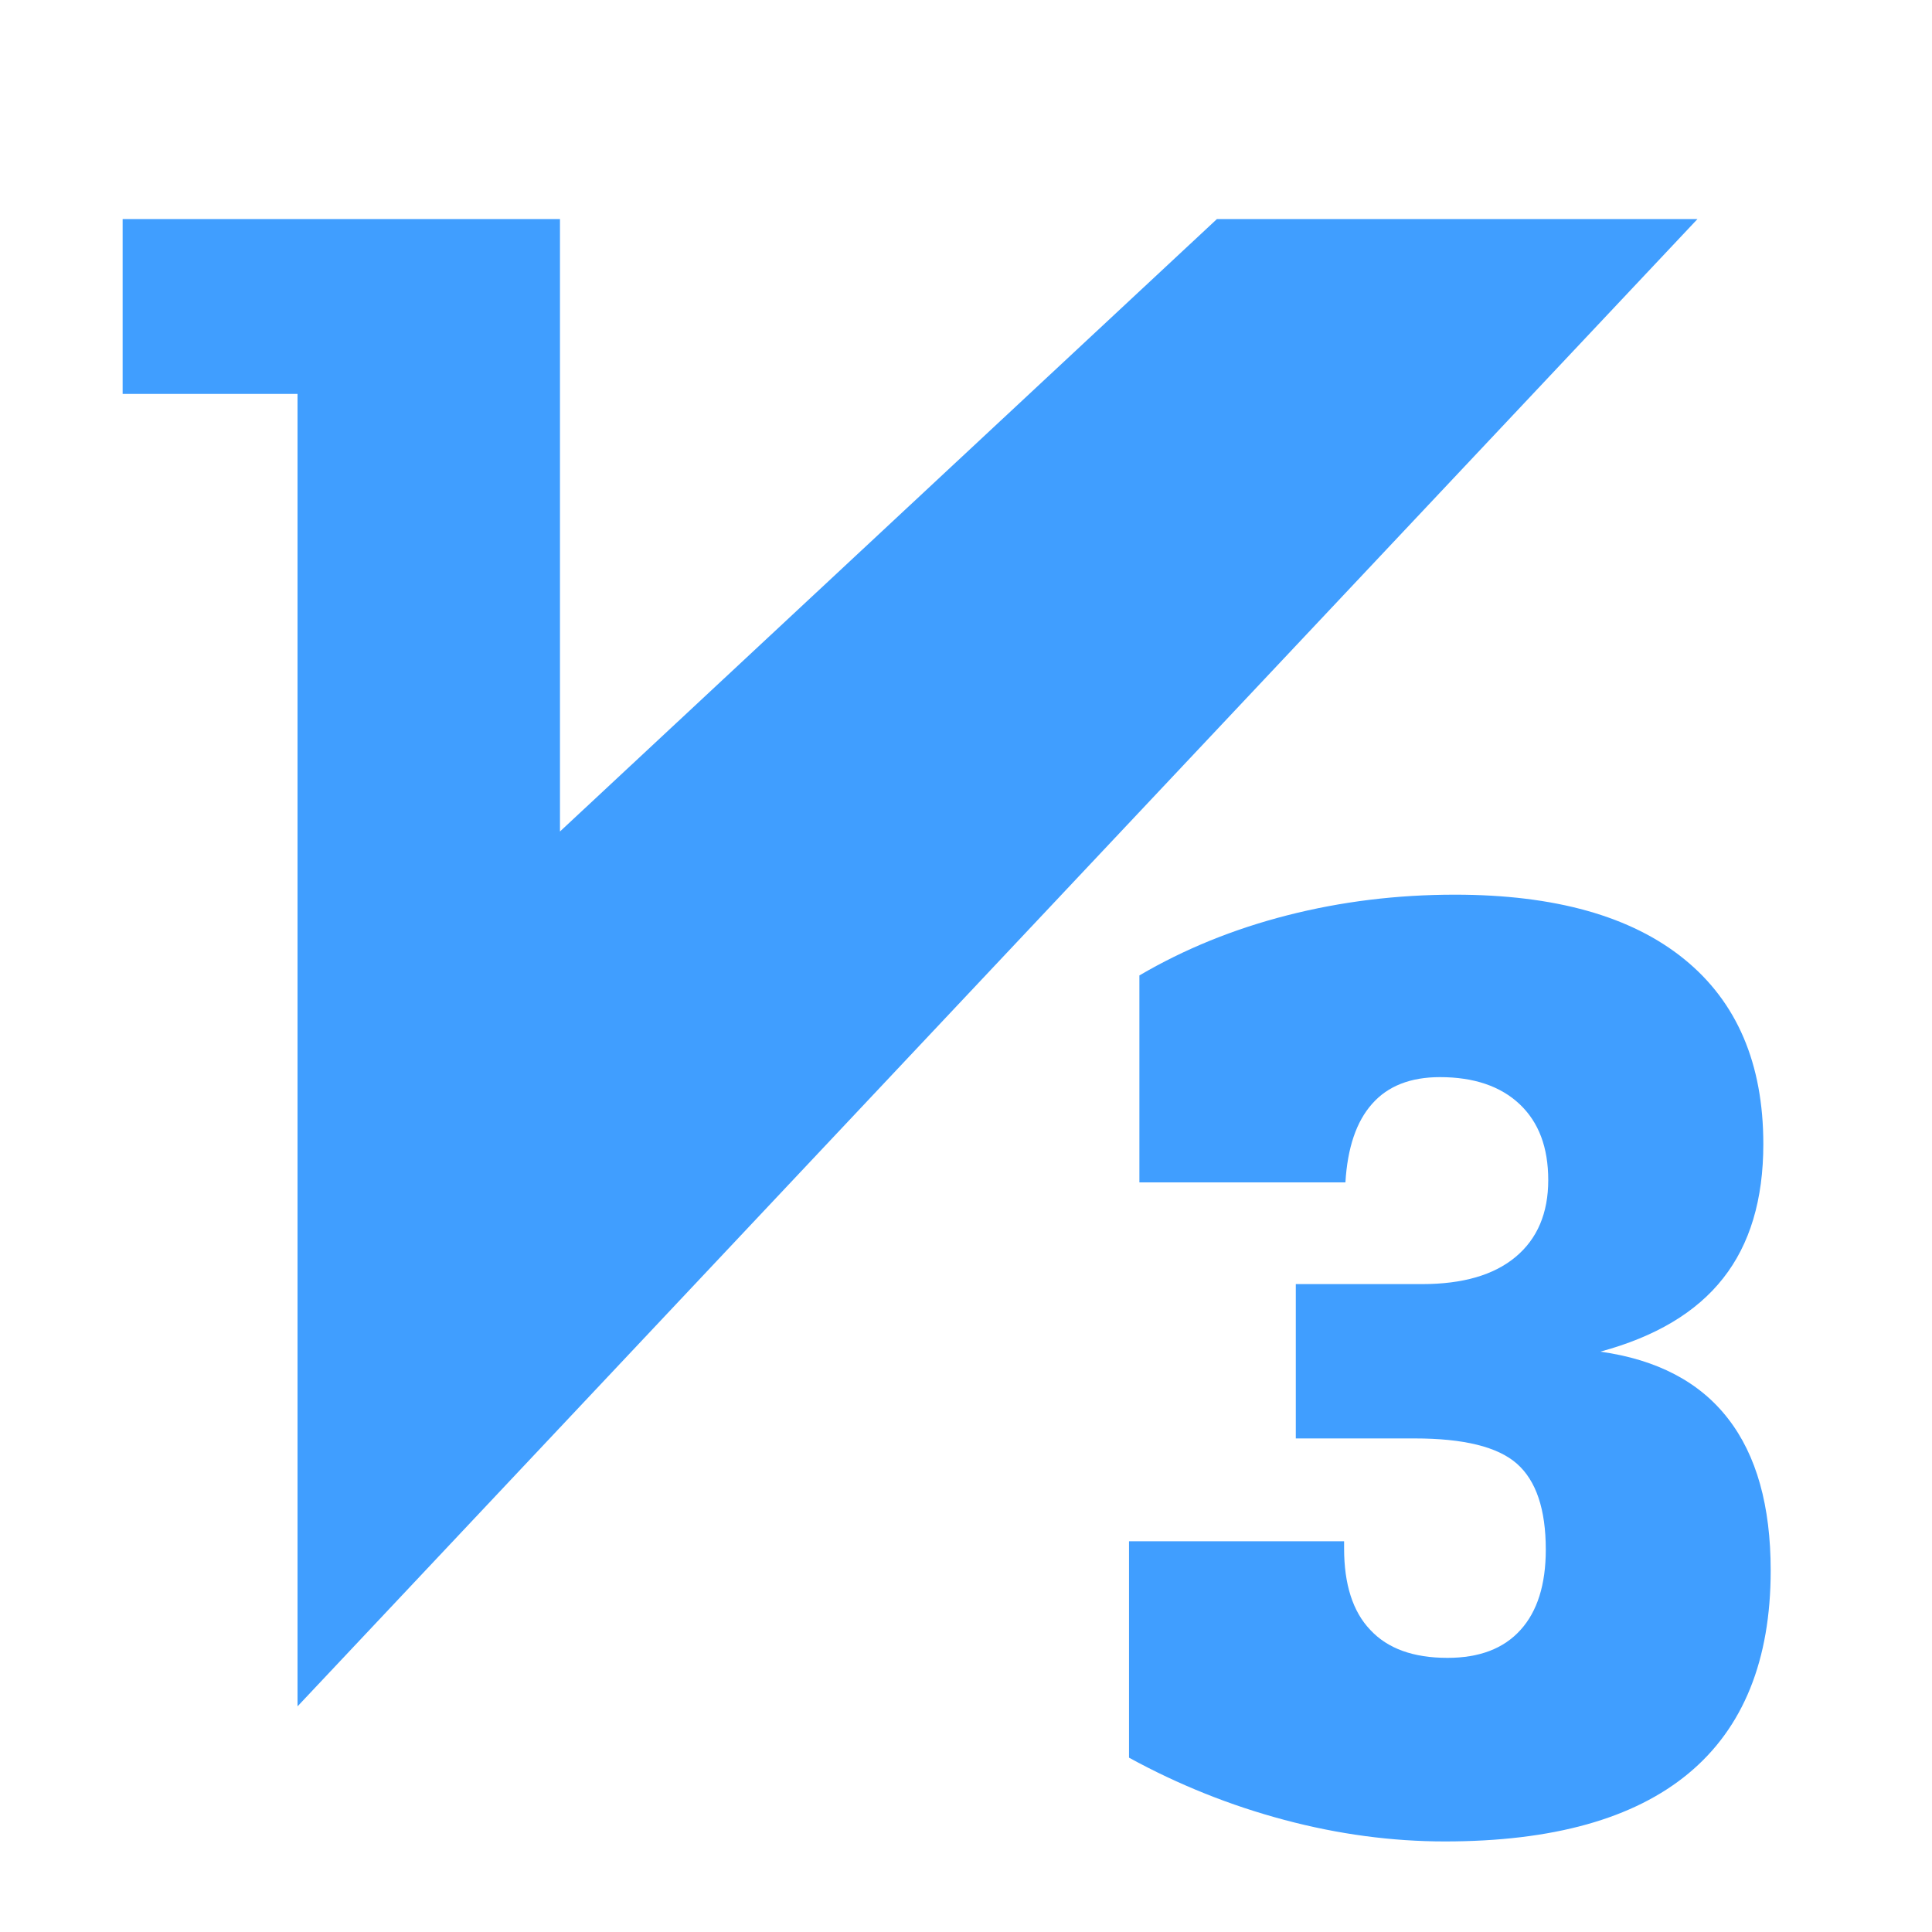
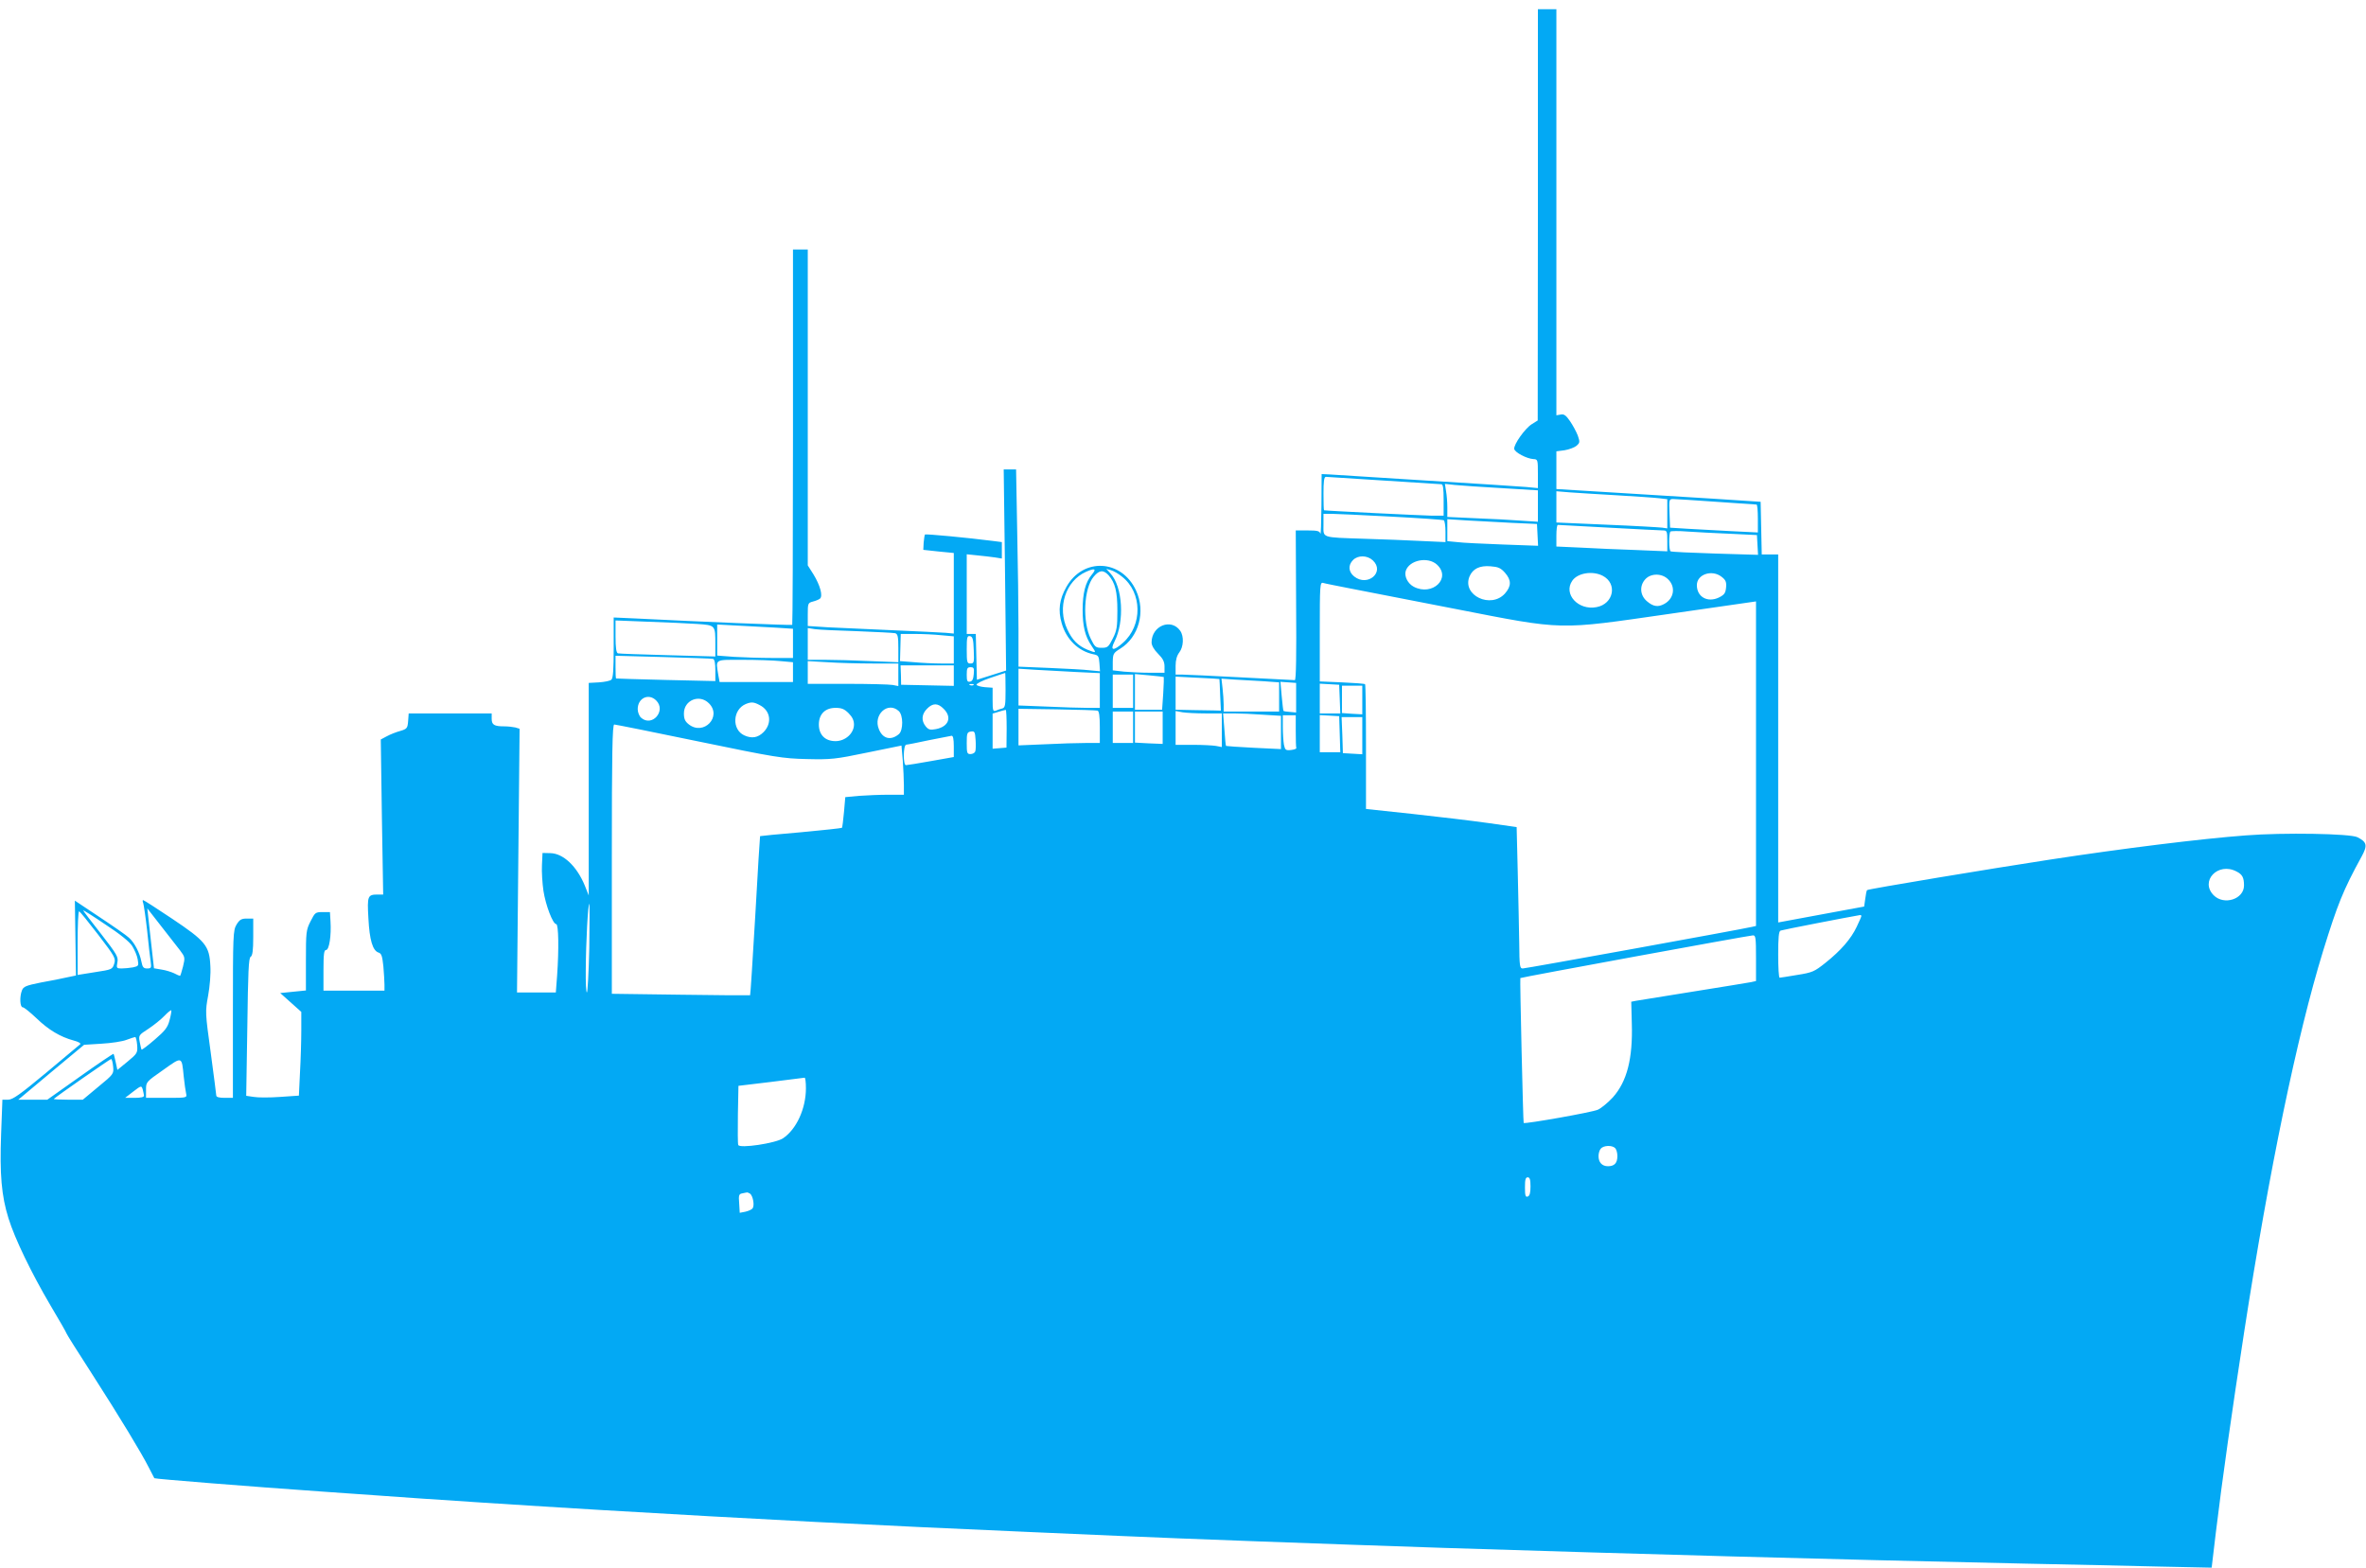
- <svg xmlns="http://www.w3.org/2000/svg" t="1646185144620" class="icon" viewBox="0 0 1024 1024" version="1.1" p-id="3301" width="128" height="128">
-   <defs>
-     <style type="text/css" />
-   </defs>
-   <path d="M899.7 116.1 645 116.1 296.8 440.7 296.8 116.1 65 116.1 65 208.8 157.7 208.8 157.7 904.4Z" p-id="3302" fill="#409EFF" />
-   <path d="M603.9 626.7 603.9 517c23.7-13.9 49.9-24.6 78.5-31.9 28.6-7.3 58.1-10.9 88.7-10.9 53 0 93.5 11.4 121.5 34.1 28 22.7 42 55.4 42 98.1 0 29.4-7.1 53.1-21.3 71.1-14.2 18.1-35.9 31-65.1 38.9 30.1 4.2 52.7 16.1 67.7 35.5 15.1 19.4 22.6 46.3 22.6 80.5 0 47.5-14.5 83.4-43.5 107.5C866 964 822.9 976 765.8 976c-28.1 0-56.5-3.8-85-11.4-28.6-7.6-56.1-18.6-82.4-33L598.4 816.9l114 0 0 3.8c0 19 4.6 33.5 13.9 43.2 9.2 9.9 22.8 14.8 40.9 14.8 16.9 0 29.8-4.9 38.7-14.8 8.9-9.8 13.4-24 13.4-42.6 0-21.3-5.1-36.5-15.3-45.5-10.2-9-28.3-13.4-54.2-13.4l-63 0 0-81.8 66.9 0c21.6 0 38.1-4.8 49.6-14.4 11.5-9.6 17.3-23.2 17.3-40.7 0-17.3-5-30.7-15.2-40.3-10.1-9.5-24.2-14.3-42.2-14.3-15.6 0-27.6 4.7-35.9 14.1-8.4 9.4-13.1 23.3-14.2 41.7L603.9 626.7z" p-id="3303" fill="#409EFF" />
+ <svg xmlns="http://www.w3.org/2000/svg" version="1.0" width="1280pt" height="848pt" viewBox="0 0 1280 848" preserveAspectRatio="xMidYMid meet">
+   <g transform="translate(0,848) scale(0.1,-0.1)" fill="#03a9f4" stroke="none">
+     <path d="M8320 7318 l-1 -1113 -32 -20 c-37 -23 -99 -111 -95 -134 3 -19 68 -53 104 -55 23 -1 24 -3 24 -79 l0 -78 -62 6 c-35 3 -279 19 -543 35 -264 17 -499 31 -522 33 l-43 2 -1 -170 c-1 -93 -3 -162 -6 -152 -4 14 -16 17 -69 17 l-64 0 2 -405 c2 -265 0 -405 -7 -405 -5 0 -136 7 -290 15 -154 8 -297 15 -317 15 l-38 0 0 48 c0 31 7 55 20 72 23 30 26 87 5 117 -49 70 -155 27 -155 -63 0 -16 13 -39 35 -61 26 -26 35 -43 35 -69 l0 -34 -79 0 c-43 0 -106 3 -140 6 l-61 7 0 46 c1 43 3 48 40 71 101 62 139 201 86 315 -78 169 -287 180 -377 19 -38 -67 -46 -126 -25 -197 25 -87 90 -150 171 -167 27 -5 30 -10 33 -49 l3 -43 -53 5 c-29 4 -128 9 -220 13 l-168 7 0 202 c0 111 -3 351 -7 533 l-6 332 -33 0 -34 0 7 -544 6 -544 -79 -25 -79 -25 -3 124 -3 124 -24 0 -25 0 0 216 0 215 58 -6 c31 -3 74 -8 95 -11 l37 -6 0 45 0 44 -47 6 c-140 18 -364 39 -369 35 -2 -3 -5 -22 -7 -44 l-2 -39 83 -9 82 -8 0 -218 0 -218 -42 4 c-24 2 -153 8 -288 14 -135 6 -293 13 -352 16 l-108 7 0 62 c0 60 1 63 27 70 16 4 33 11 39 16 17 14 1 72 -35 131 l-31 49 0 855 0 854 -40 0 -40 0 0 -1013 c0 -558 -2 -1016 -4 -1018 -4 -3 -501 17 -853 35 l-113 5 0 -163 c0 -121 -3 -166 -13 -174 -7 -6 -37 -12 -67 -14 l-55 -3 0 -575 0 -575 -21 53 c-43 105 -117 175 -187 176 l-42 1 -3 -65 c-2 -36 2 -99 8 -140 12 -78 51 -180 69 -180 13 0 15 -137 5 -278 l-7 -92 -105 0 -105 0 7 714 7 713 -23 7 c-13 3 -40 6 -60 6 -54 0 -68 8 -68 41 l0 29 -224 0 -225 0 -3 -41 c-3 -39 -6 -43 -43 -54 -22 -6 -55 -19 -73 -29 l-32 -17 6 -419 7 -420 -29 0 c-55 0 -58 -7 -51 -128 6 -117 23 -176 55 -186 16 -5 20 -19 26 -74 3 -37 6 -82 6 -99 l0 -33 -165 0 -165 0 0 110 c0 89 3 110 14 110 17 0 29 78 24 155 l-3 50 -40 0 c-38 0 -41 -2 -65 -50 -24 -47 -25 -59 -25 -212 l0 -162 -70 -7 -69 -7 57 -51 57 -51 0 -100 c0 -55 -3 -157 -7 -227 l-6 -126 -102 -7 c-56 -4 -120 -4 -142 0 l-41 6 6 372 c4 299 7 374 18 380 10 6 14 34 14 107 l0 100 -35 0 c-29 0 -39 -6 -55 -32 -19 -32 -20 -52 -20 -485 l0 -453 -45 0 c-29 0 -45 4 -45 13 0 6 -14 111 -30 232 -30 217 -30 221 -14 308 9 49 15 119 12 161 -5 109 -26 134 -208 256 -82 55 -152 100 -156 100 -3 0 -3 -8 1 -17 3 -10 13 -76 21 -148 7 -71 16 -147 19 -167 5 -35 3 -38 -19 -38 -20 0 -25 7 -31 37 -9 48 -37 102 -67 129 -12 12 -84 62 -158 111 l-135 90 3 -202 3 -203 -48 -10 c-26 -6 -90 -19 -142 -28 -80 -16 -94 -22 -102 -42 -14 -35 -11 -92 4 -92 7 0 40 -27 74 -59 64 -62 128 -101 202 -121 24 -6 40 -15 35 -20 -5 -4 -88 -74 -184 -154 -142 -118 -181 -146 -206 -146 l-31 0 -7 -187 c-8 -217 2 -334 40 -455 35 -112 123 -294 227 -471 48 -80 87 -149 87 -152 0 -3 61 -100 136 -216 156 -243 269 -430 309 -509 15 -30 29 -56 30 -58 3 -4 517 -45 903 -72 78 -5 206 -15 285 -20 296 -22 843 -57 1227 -80 828 -49 1481 -83 2340 -120 129 -6 336 -15 460 -20 358 -16 1102 -43 1760 -65 1104 -35 2048 -61 3140 -85 245 -5 573 -12 730 -16 l285 -6 23 193 c35 289 86 647 153 1083 135 874 285 1599 427 2061 78 252 108 328 209 512 32 59 28 77 -23 103 -38 20 -402 26 -604 10 -242 -18 -661 -70 -1060 -131 -308 -47 -984 -159 -989 -165 -3 -2 -7 -23 -10 -47 l-6 -42 -195 -36 c-107 -20 -212 -39 -232 -43 l-38 -7 0 996 0 995 -45 0 -44 0 -3 143 -3 142 -260 17 c-143 9 -392 24 -552 34 l-293 18 0 102 0 102 45 6 c24 4 53 15 64 24 18 16 19 20 7 55 -8 21 -27 56 -42 78 -22 32 -33 40 -51 36 l-23 -4 0 1098 0 1099 -50 0 -50 0 0 -1112z m-835 -1438 c165 -11 306 -20 313 -20 9 0 12 -24 12 -85 l0 -85 -67 0 c-51 1 -567 26 -580 29 -2 1 -3 42 -3 91 0 65 3 90 13 90 6 0 147 -9 312 -20z m638 -41 l197 -12 0 -85 0 -85 -92 6 c-51 4 -162 10 -245 13 l-153 7 0 51 c0 28 -3 68 -7 89 l-6 39 54 -6 c30 -3 143 -11 252 -17z m627 -39 c102 -6 204 -13 228 -16 l42 -5 0 -79 0 -79 -27 4 c-16 2 -151 10 -300 16 l-273 12 0 85 0 84 73 -6 c39 -3 155 -10 257 -16z m535 -35 c116 -8 213 -15 218 -15 4 0 7 -34 7 -76 l0 -75 -142 7 c-79 4 -186 10 -238 13 l-95 6 -3 78 c-3 75 -2 77 20 77 13 0 118 -7 233 -15z m-1762 -80 c153 -8 283 -17 288 -20 5 -4 9 -31 9 -62 l0 -56 -132 6 c-73 4 -212 9 -308 12 -236 8 -220 3 -220 75 l0 60 43 0 c23 0 167 -7 320 -15z m657 -34 l135 -6 3 -59 3 -59 -193 7 c-106 4 -217 9 -245 13 l-53 5 0 60 0 59 108 -7 c59 -3 168 -9 242 -13z m525 -26 c149 -8 280 -15 293 -15 20 0 22 -5 22 -57 l0 -56 -167 7 c-93 3 -228 9 -300 13 l-133 6 0 58 c0 33 3 59 8 59 4 0 129 -7 277 -15z m655 -33 l145 -7 3 -54 3 -53 -233 7 c-128 4 -236 9 -240 12 -10 5 -10 97 -1 107 4 3 45 4 92 0 47 -3 151 -9 231 -12z m-1933 -144 c67 -63 -28 -145 -101 -87 -31 25 -34 61 -6 89 27 27 77 26 107 -2z m347 -23 c79 -73 -24 -172 -125 -120 -33 17 -53 57 -44 86 19 59 120 79 169 34z m368 -44 c35 -40 35 -72 0 -112 -76 -85 -234 -10 -192 92 18 42 55 60 114 55 41 -3 55 -9 78 -35z m-2236 -11 c-34 -41 -49 -100 -49 -190 0 -87 13 -143 48 -194 28 -41 27 -41 -23 -21 -51 22 -81 52 -108 110 -56 118 -9 262 101 311 49 22 59 17 31 -16z m164 -10 c110 -86 112 -264 5 -358 -51 -46 -71 -43 -46 6 56 109 45 298 -22 370 l-22 24 25 -7 c14 -4 41 -19 60 -35z m-73 8 c36 -41 48 -88 48 -193 0 -87 -3 -107 -25 -150 -23 -46 -28 -50 -60 -50 -32 0 -37 4 -59 49 -46 92 -38 273 16 336 30 36 52 38 80 8z m2673 -3 c82 -42 60 -153 -33 -170 -99 -19 -181 71 -131 143 29 42 109 55 164 27z m644 -6 c22 -17 27 -28 24 -58 -3 -30 -9 -39 -39 -54 -61 -29 -119 3 -119 67 0 59 82 86 134 45z m-289 -14 c42 -41 31 -105 -22 -133 -33 -18 -59 -14 -92 14 -39 32 -43 85 -9 121 30 32 90 32 123 -2z m-1720 -49 c72 -14 326 -63 565 -110 599 -117 552 -115 1158 -28 l472 68 0 -878 0 -878 -22 -5 c-55 -13 -1223 -225 -1240 -225 -16 0 -18 12 -19 138 -1 75 -5 247 -8 382 l-6 245 -155 22 c-85 12 -269 34 -407 49 l-253 27 0 335 c0 184 -2 337 -5 340 -2 3 -59 7 -125 10 l-120 5 0 269 c0 252 1 269 18 264 9 -3 76 -16 147 -30z m-3533 -192 c99 -7 98 -6 98 -112 l0 -64 -257 7 c-142 4 -264 8 -270 10 -9 3 -13 30 -13 91 l0 87 178 -7 c97 -3 216 -9 264 -12z m426 -20 l92 -6 0 -79 0 -79 -113 0 c-63 0 -155 3 -205 6 l-92 7 0 84 0 84 113 -6 c61 -3 154 -8 205 -11z m437 -19 c105 -4 198 -9 208 -11 14 -5 17 -18 17 -81 l0 -76 -152 6 c-83 4 -193 7 -245 7 l-93 0 0 86 0 86 38 -6 c20 -3 123 -8 227 -11z m458 -22 l67 -6 0 -73 0 -74 -68 0 c-38 0 -104 3 -146 7 l-77 6 2 74 2 73 76 0 c42 0 106 -3 144 -7z m175 -81 c3 -67 1 -72 -18 -72 -18 0 -20 6 -20 76 0 66 2 75 18 72 14 -3 18 -16 20 -76z m-1410 -47 c8 -3 12 -25 12 -62 l0 -58 -267 6 c-148 4 -269 7 -270 8 -2 0 -3 28 -3 62 l0 61 258 -7 c141 -4 263 -8 270 -10z m365 -12 l67 -6 0 -53 0 -54 -199 0 -198 0 -7 38 c-14 88 -23 82 132 82 75 0 167 -3 205 -7z m499 -13 l138 0 0 -61 0 -61 -31 6 c-17 3 -128 6 -245 6 l-214 0 0 62 0 61 107 -6 c58 -4 168 -7 245 -7z m438 -65 l0 -56 -142 3 -143 3 -1 53 -2 52 144 0 144 0 0 -55z m108 8 c-2 -27 -8 -39 -20 -41 -15 -3 -18 4 -18 37 0 35 3 41 21 41 17 0 20 -5 17 -37z m555 11 l127 -6 0 -94 0 -94 -68 0 c-38 0 -137 3 -220 7 l-152 6 0 100 0 99 93 -6 c50 -3 149 -8 220 -12z m-383 -98 c0 -81 -2 -94 -17 -99 -10 -2 -26 -8 -35 -12 -16 -6 -18 0 -18 58 l0 66 -42 3 c-23 2 -43 8 -45 13 -2 6 32 23 74 37 43 14 79 27 81 27 1 1 2 -41 2 -93z m690 -6 l0 -90 -55 0 -55 0 0 90 0 90 55 0 55 0 0 -90z m166 77 c1 -1 0 -41 -3 -89 l-6 -88 -73 0 -74 0 0 96 0 97 77 -7 c43 -4 78 -8 79 -9z m301 -11 c0 0 3 -39 4 -86 l4 -85 -33 1 c-17 0 -72 1 -122 2 l-90 2 0 90 0 89 118 -6 c64 -3 118 -6 119 -7z m241 -12 l82 -6 0 -79 0 -79 -150 0 -150 0 0 38 c0 20 -3 60 -6 88 l-6 52 73 -5 c41 -2 111 -6 157 -9z m174 -89 l0 -80 -33 3 c-18 1 -34 4 -35 5 -2 1 -6 37 -10 80 l-7 78 43 -3 42 -3 0 -80z m-1745 69 c-3 -3 -12 -4 -19 -1 -8 3 -5 6 6 6 11 1 17 -2 13 -5z m1981 -76 l3 -78 -56 0 -55 0 0 81 0 80 53 -3 52 -3 3 -77z m122 -5 l0 -78 -55 3 -55 4 0 74 0 74 55 0 55 0 0 -77z m-3820 -3 c56 -56 -23 -146 -82 -93 -10 9 -18 30 -18 46 0 60 59 88 100 47z m285 -15 c73 -72 -28 -178 -109 -114 -20 16 -26 29 -26 59 0 72 84 106 135 55z m275 -10 c59 -30 68 -98 21 -146 -31 -31 -64 -36 -104 -18 -69 31 -64 140 8 170 30 12 43 11 75 -6z m995 -20 c47 -46 27 -97 -42 -110 -31 -6 -40 -3 -55 15 -25 31 -22 66 7 95 31 32 59 32 90 0z m-514 -24 c20 -20 29 -39 29 -61 0 -48 -47 -90 -100 -90 -56 0 -90 34 -90 90 0 56 34 90 90 90 33 0 48 -6 71 -29z m271 12 c25 -22 25 -104 1 -125 -43 -36 -87 -26 -108 26 -33 78 48 153 107 99z m1076 2 c8 -3 12 -30 12 -90 l0 -85 -77 0 c-43 0 -142 -3 -220 -7 l-143 -6 0 99 0 99 208 -3 c114 -2 213 -5 220 -7z m-492 -97 l-1 -103 -37 -3 -38 -3 0 95 0 95 33 10 c17 5 34 10 38 10 3 1 5 -45 5 -101z m684 7 l0 -85 -55 0 -55 0 0 85 0 85 55 0 55 0 0 -85z m160 -2 l0 -88 -75 3 -75 4 0 84 0 84 75 0 75 0 0 -87z m233 77 l87 0 0 -91 0 -91 -31 6 c-17 3 -74 6 -125 6 l-94 0 0 91 0 92 38 -7 c20 -3 76 -6 125 -6z m310 -7 l97 -6 0 -90 0 -90 -147 7 c-81 4 -149 9 -150 10 -2 1 -6 41 -9 89 l-7 87 59 0 c32 0 103 -3 157 -7z m177 -88 c0 -47 1 -88 3 -92 1 -5 -12 -9 -29 -11 -28 -3 -32 0 -38 29 -3 17 -6 60 -6 95 l0 64 35 0 35 0 0 -85z m238 -17 l3 -98 -56 0 -55 0 0 101 0 100 53 -3 52 -3 3 -97z m122 -9 l0 -100 -52 3 -53 3 -3 98 -4 97 56 0 56 0 0 -101z m-3590 -31 c416 -86 454 -92 585 -95 130 -3 153 -1 326 35 l186 38 7 -81 c3 -44 6 -104 6 -132 l0 -53 -83 0 c-46 0 -118 -3 -159 -6 l-75 -7 -7 -80 c-4 -45 -9 -83 -11 -86 -3 -2 -103 -13 -222 -24 -120 -10 -219 -20 -221 -21 -1 -2 -13 -195 -26 -430 -14 -235 -26 -429 -28 -431 -2 -1 -171 0 -375 3 l-373 5 0 728 c0 577 3 729 13 729 6 0 212 -41 457 -92z m1496 -54 c-3 -8 -15 -14 -26 -14 -18 0 -20 6 -20 59 0 54 2 60 23 63 20 3 22 -2 25 -46 2 -27 1 -55 -2 -62z m-116 28 l0 -58 -124 -22 c-68 -12 -128 -22 -135 -22 -16 0 -15 110 2 111 6 0 62 11 122 24 61 12 116 23 123 24 8 1 12 -17 12 -57z m6939 -677 c32 -16 41 -33 41 -76 0 -74 -108 -109 -164 -53 -76 77 23 181 123 129z m-8911 -415 c-3 -132 -9 -240 -13 -240 -4 0 -7 55 -6 123 1 152 12 357 19 357 2 0 2 -108 0 -240z m-2473 12 c13 -21 27 -53 30 -73 6 -35 5 -36 -25 -43 -18 -3 -46 -6 -62 -6 -27 0 -29 2 -23 33 6 29 -2 43 -89 155 -53 67 -96 124 -96 126 0 3 54 -31 120 -76 77 -50 130 -93 145 -116z m259 -24 c27 -36 28 -39 16 -88 -7 -27 -14 -50 -16 -50 -3 0 -17 6 -32 14 -15 7 -46 17 -68 20 l-41 7 -12 107 c-7 59 -15 132 -18 162 l-6 55 74 -95 c41 -52 87 -112 103 -132z m-443 85 c91 -119 96 -128 87 -157 -10 -31 -12 -32 -104 -46 l-94 -15 0 172 c0 95 3 173 8 172 4 0 50 -57 103 -126z m9539 101 c0 -3 -11 -29 -25 -58 -31 -66 -86 -129 -170 -196 -59 -47 -70 -52 -152 -65 -48 -8 -91 -15 -95 -15 -5 0 -8 56 -8 125 0 91 3 127 13 130 9 4 370 74 430 84 4 0 7 -2 7 -5z m-570 -228 l0 -124 -27 -6 c-16 -3 -156 -26 -313 -51 -157 -25 -296 -48 -310 -50 l-25 -5 3 -116 c6 -192 -26 -316 -103 -402 -25 -27 -61 -57 -80 -66 -29 -14 -393 -78 -402 -72 -3 3 -21 780 -18 784 3 4 1234 230 1258 231 15 1 17 -11 17 -123z m-8583 -337 c-10 -38 -24 -56 -80 -104 -37 -32 -69 -56 -71 -54 -2 2 -6 21 -10 41 -7 36 -5 38 46 71 29 19 69 51 88 71 19 20 36 33 37 29 1 -4 -3 -29 -10 -54z m-175 -133 c3 -43 1 -46 -52 -90 l-55 -45 -9 42 c-5 23 -10 44 -12 45 -1 2 -83 -53 -180 -122 l-178 -126 -78 0 -79 0 178 149 178 148 95 6 c52 3 113 12 135 21 22 8 43 15 46 15 4 1 9 -19 11 -43z m252 -171 c4 -38 10 -80 13 -92 5 -23 4 -23 -106 -23 l-111 0 0 43 c0 43 0 43 93 108 104 74 100 75 111 -36z m-382 55 c4 -40 3 -42 -80 -110 l-84 -70 -81 0 c-44 0 -78 2 -76 4 14 14 304 216 310 216 4 0 9 -18 11 -40z m3748 -118 c0 -110 -51 -222 -124 -271 -41 -27 -235 -56 -242 -36 -3 6 -3 80 -2 165 l3 155 175 21 c96 12 178 22 183 23 4 0 7 -25 7 -57z m-3581 -39 c1 -9 -15 -13 -50 -13 l-52 0 44 34 c43 33 44 33 51 12 3 -11 6 -27 7 -33z m7959 -285 c7 -7 12 -26 12 -43 0 -38 -16 -55 -51 -55 -32 0 -51 21 -51 55 0 14 5 32 12 40 15 18 61 20 78 3z m-458 -207 c0 -34 -4 -51 -15 -55 -12 -4 -15 5 -15 49 0 42 3 55 15 55 11 0 15 -12 15 -49z m-4223 -39 c16 -10 26 -63 15 -79 -4 -7 -22 -15 -39 -19 l-31 -6 -3 51 c-4 44 -1 51 16 54 11 2 22 5 25 5 3 1 11 -2 17 -6z" />
+   </g>
</svg>
